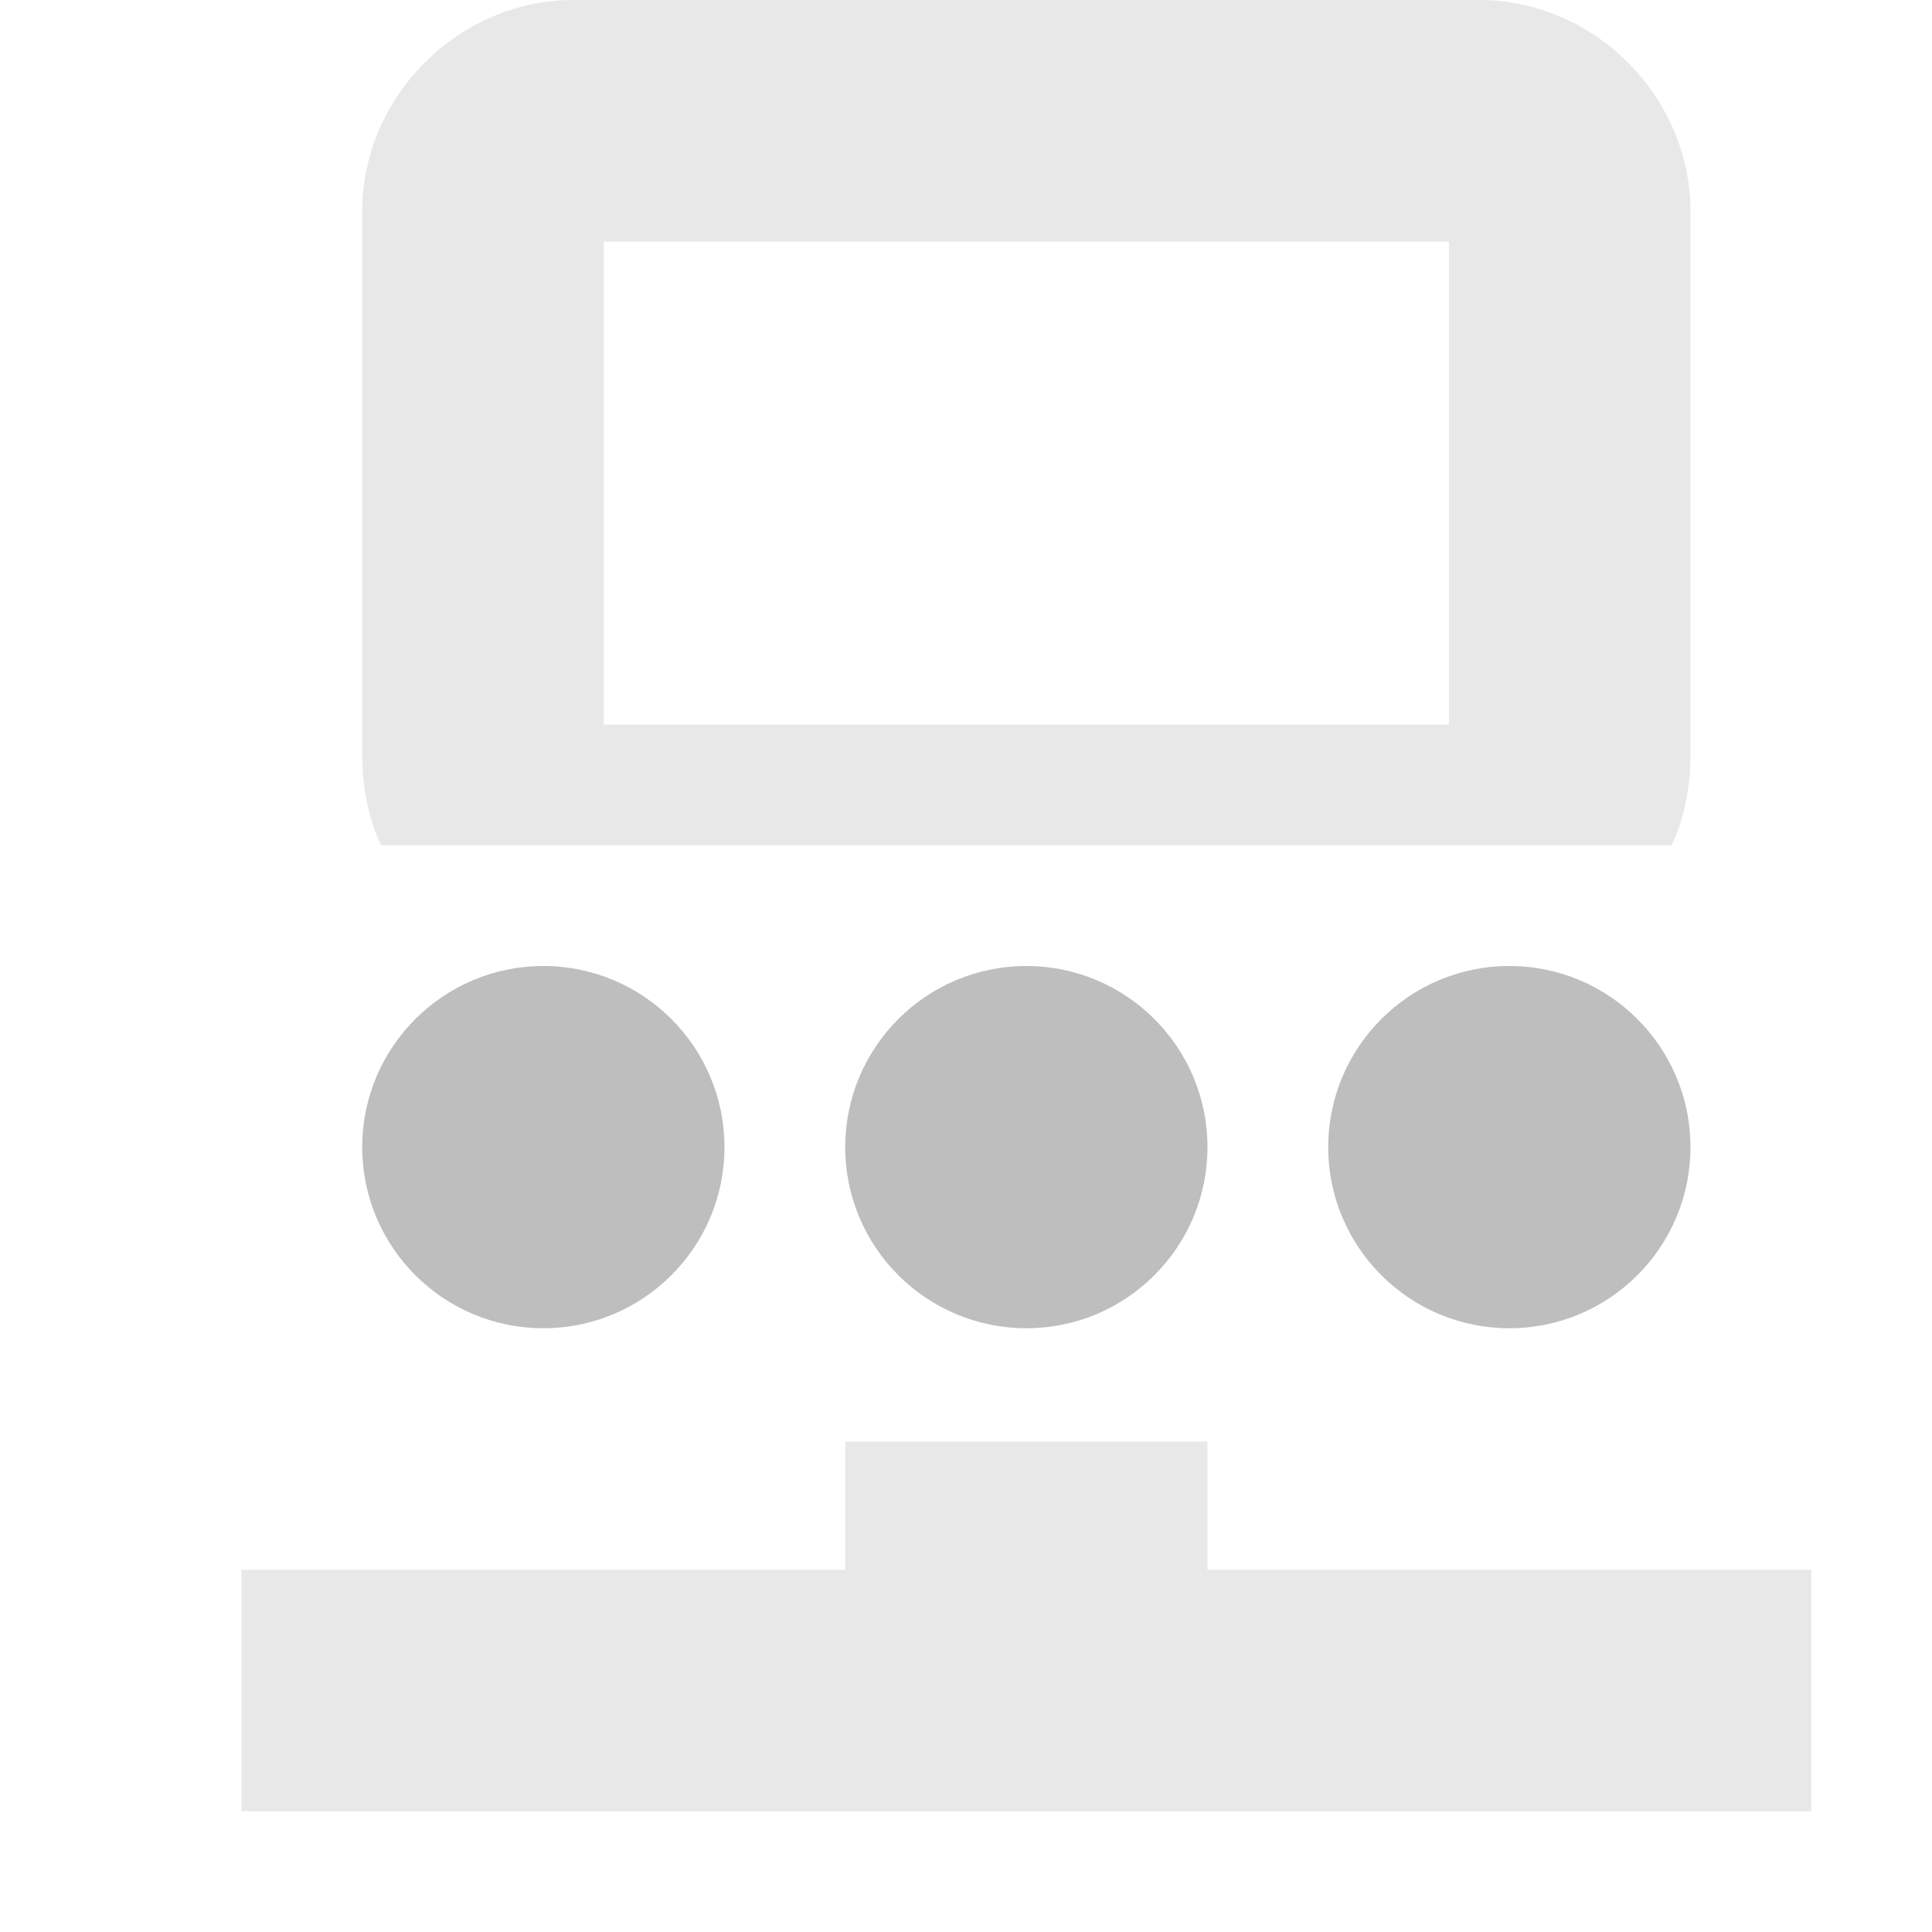
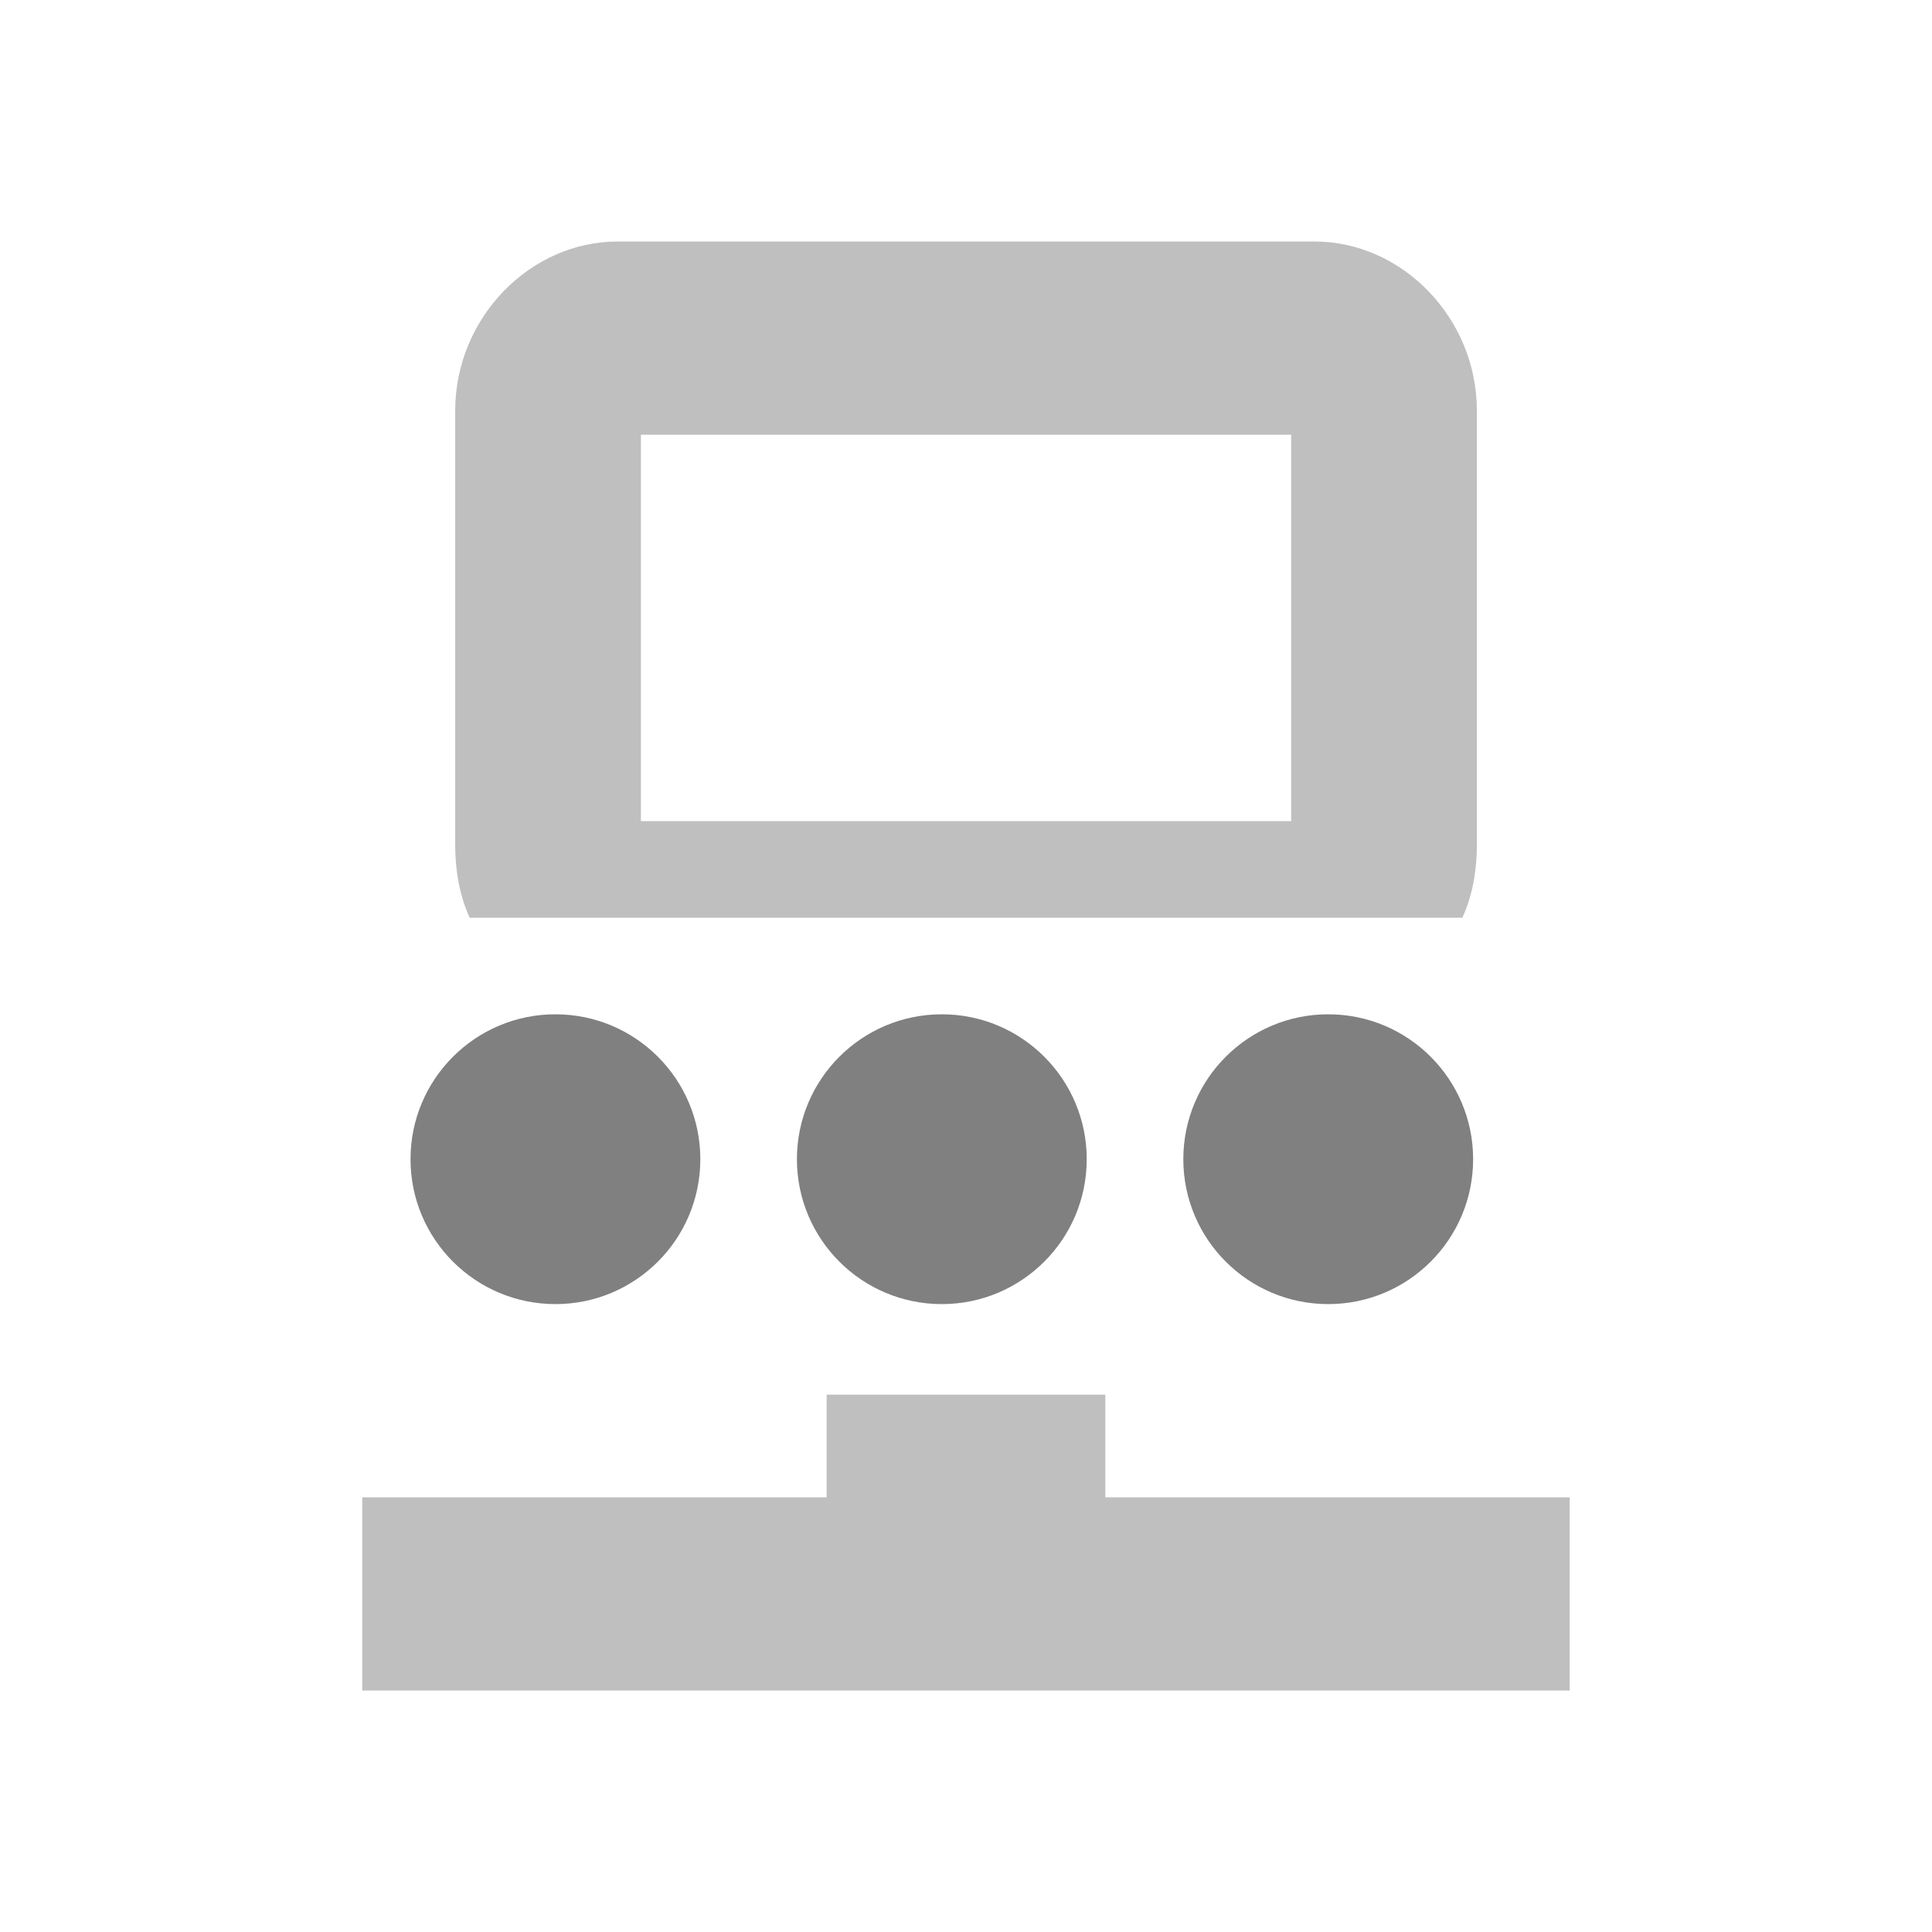
<svg xmlns="http://www.w3.org/2000/svg" id="svg7384" version="1.1" height="16" width="16">
  <defs id="defs7386" />
  <g transform="translate(-161.0002,-197)" id="layer9" style="display:inline">
-     <path d="m 165.75,197 c -0.952,0 -1.75,0.798 -1.75,1.75 l 0,4.5 c 0,0.262 0.049,0.524 0.156,0.75 l 10.688,0 c 0.108,-0.226 0.156,-0.488 0.156,-0.75 l 0,-4.5 c 0,-0.952 -0.798,-1.75 -1.75,-1.75 l -7.5,0 z m 0.25,2 7,0 0,4 -7,0 0,-4 z m 2,9.938 0,1.062 -5,0 0,2 13,0 0,-2 -5,0 0,-1.062 -3,0 z" id="rect12689-2" style="font-size:medium;font-style:normal;font-variant:normal;font-weight:normal;font-stretch:normal;text-indent:0pt;text-align:start;text-decoration:none;line-height:normal;letter-spacing:normal;word-spacing:normal;text-transform:none;direction:ltr;text-anchor:start;opacity:0.35;color:#bebebe;fill:#bebebe;fill-opacity:1;fill-rule:nonzero;stroke:none;stroke-width:2;marker:none;visibility:visible;display:inline;overflow:visible;font-family:Bitstream Vera Sans" />
-     <path transform="matrix(1.5,0,0,1.5,123.5,-107)" d="m 29,209 c 0,0.552 -0.448,1 -1,1 -0.552,0 -1,-0.448 -1,-1 0,-0.552 0.448,-1 1,-1 0.552,0 1,0.448 1,1 z" id="path4955-1" style="fill:#bebebe;fill-opacity:1;stroke:none;display:inline" />
-     <path transform="matrix(1.5,0,0,1.5,127.5,-107)" d="m 29,209 c 0,0.552 -0.448,1 -1,1 -0.552,0 -1,-0.448 -1,-1 0,-0.552 0.448,-1 1,-1 0.552,0 1,0.448 1,1 z" id="path4957-2" style="fill:#bebebe;fill-opacity:1;stroke:none;display:inline" />
-     <path transform="matrix(1.5,0,0,1.5,131.5,-107)" d="m 29,209 c 0,0.552 -0.448,1 -1,1 -0.552,0 -1,-0.448 -1,-1 0,-0.552 0.448,-1 1,-1 0.552,0 1,0.448 1,1 z" id="path4959-4" style="fill:#bebebe;fill-opacity:1;stroke:none;display:inline" />
+     <path d="m 166.116,199 c -0.732,0 -1.346,0.638 -1.346,1.4 l 0,3.6 c 0,0.21 0.037,0.42 0.12,0.6 l 8.221,0 c 0.083,-0.18 0.12,-0.39 0.12,-0.6 l 0,-3.6 c 0,-0.762 -0.614,-1.4 -1.346,-1.4 l -5.769,0 z m 0.192,1.6 5.385,0 0,3.2 -5.385,0 0,-3.2 z m 1.538,7.95 0,0.85 -3.846,0 0,1.6 10,0 0,-1.6 -3.846,0 0,-0.85 -2.308,0 z" id="rect12689-2" style="font-size:medium;font-style:normal;font-variant:normal;font-weight:normal;font-stretch:normal;text-indent:0pt;text-align:start;text-decoration:none;line-height:normal;letter-spacing:normal;word-spacing:normal;text-transform:none;direction:ltr;text-anchor:start;opacity:0.5;color:#bebebe;fill:#808080;fill-opacity:1;fill-rule:nonzero;stroke:none;stroke-width:2;marker:none;visibility:visible;display:inline;overflow:visible;font-family:Bitstream Vera Sans" />
+     <path transform="matrix(1.2,0,0,1.2,132,-44.2)" d="m 29,209 a 1,1 0 1 1 -2,0 1,1 0 1 1 2,0 z" id="path4955-1" style="fill:#808080;fill-opacity:1;stroke:none;display:inline" />
+     <path transform="matrix(1.2,0,0,1.2,135.2,-44.2)" d="m 29,209 a 1,1 0 1 1 -2,0 1,1 0 1 1 2,0 z" id="path4957-2" style="fill:#808080;fill-opacity:1;stroke:none;display:inline" />
+     <path transform="matrix(1.2,0,0,1.2,138.4,-44.2)" d="m 29,209 a 1,1 0 1 1 -2,0 1,1 0 1 1 2,0 z" id="path4959-4" style="fill:#808080;fill-opacity:1;stroke:none;display:inline" />
  </g>
  <g transform="translate(-161.0002,-197)" id="layer10" />
  <g transform="translate(-161.0002,-197)" id="layer11" />
  <g transform="translate(-161.0002,-197)" id="layer12" />
  <g transform="translate(-161.0002,-197)" id="layer13" />
  <g transform="translate(-161.0002,-197)" id="layer14" />
  <g transform="translate(-161.0002,-197)" id="layer15" style="display:inline" />
  <g transform="translate(-161.0002,-197)" id="g4953" style="display:inline" />
</svg>
